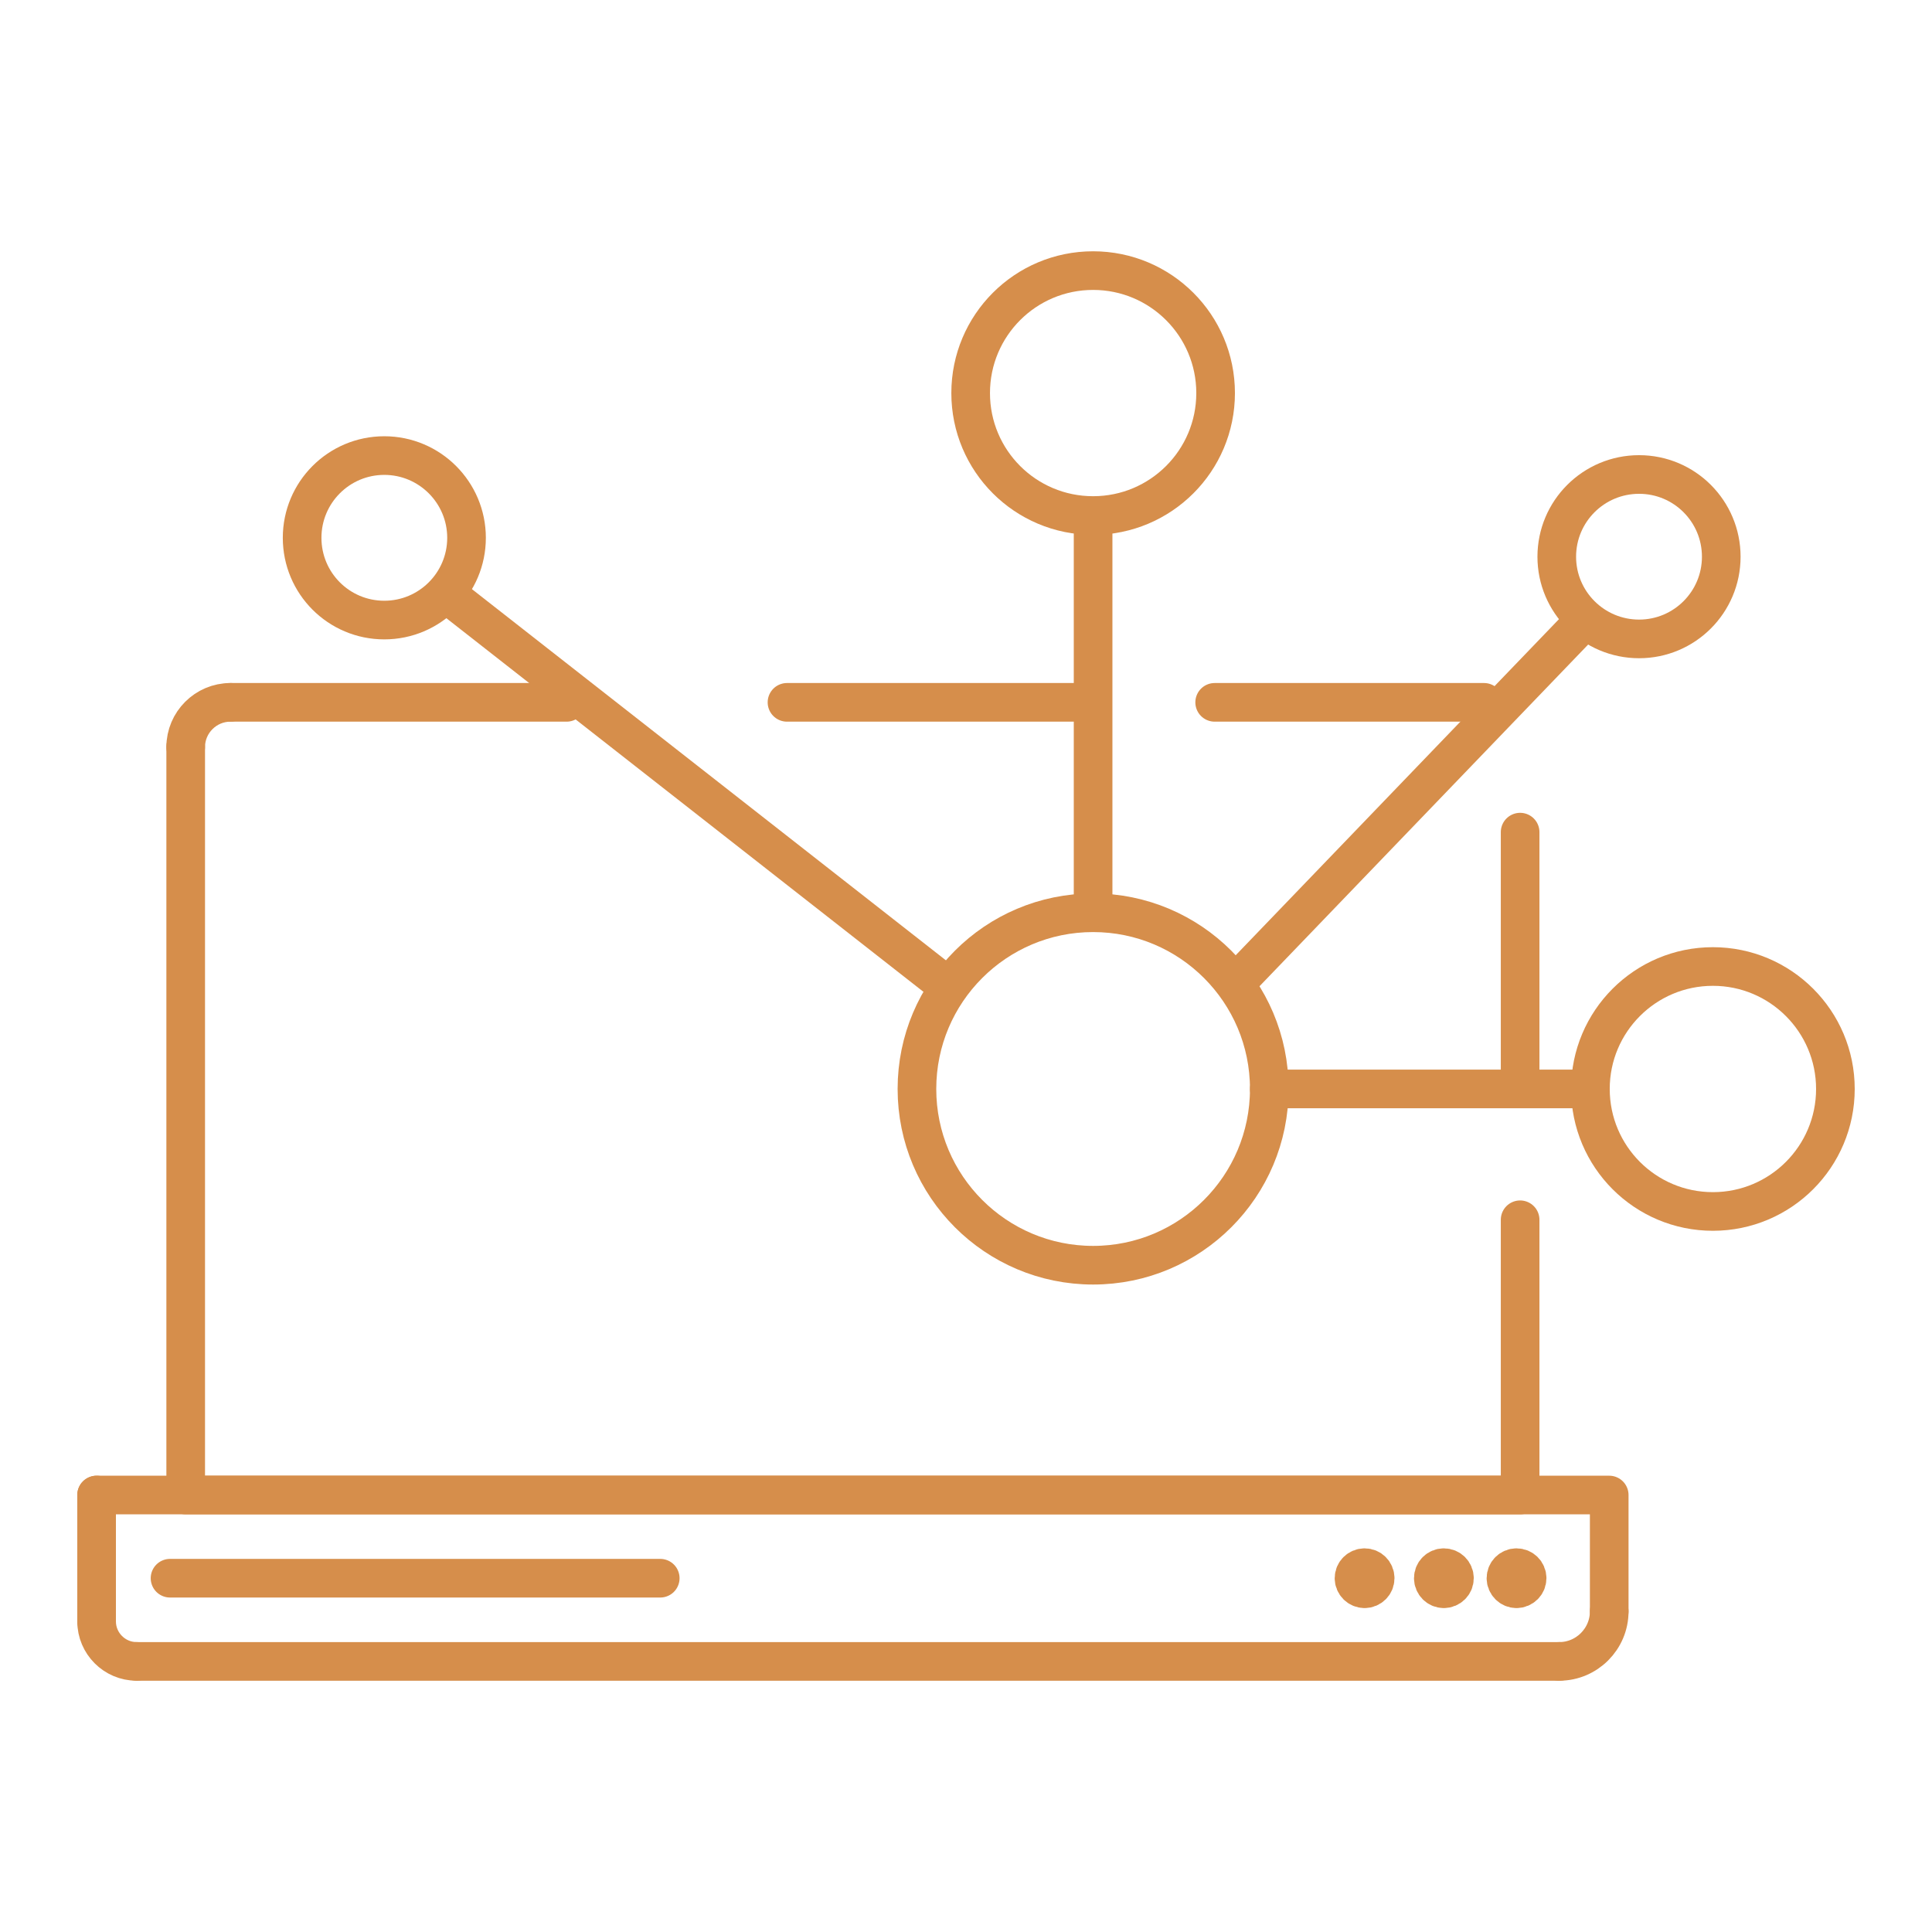
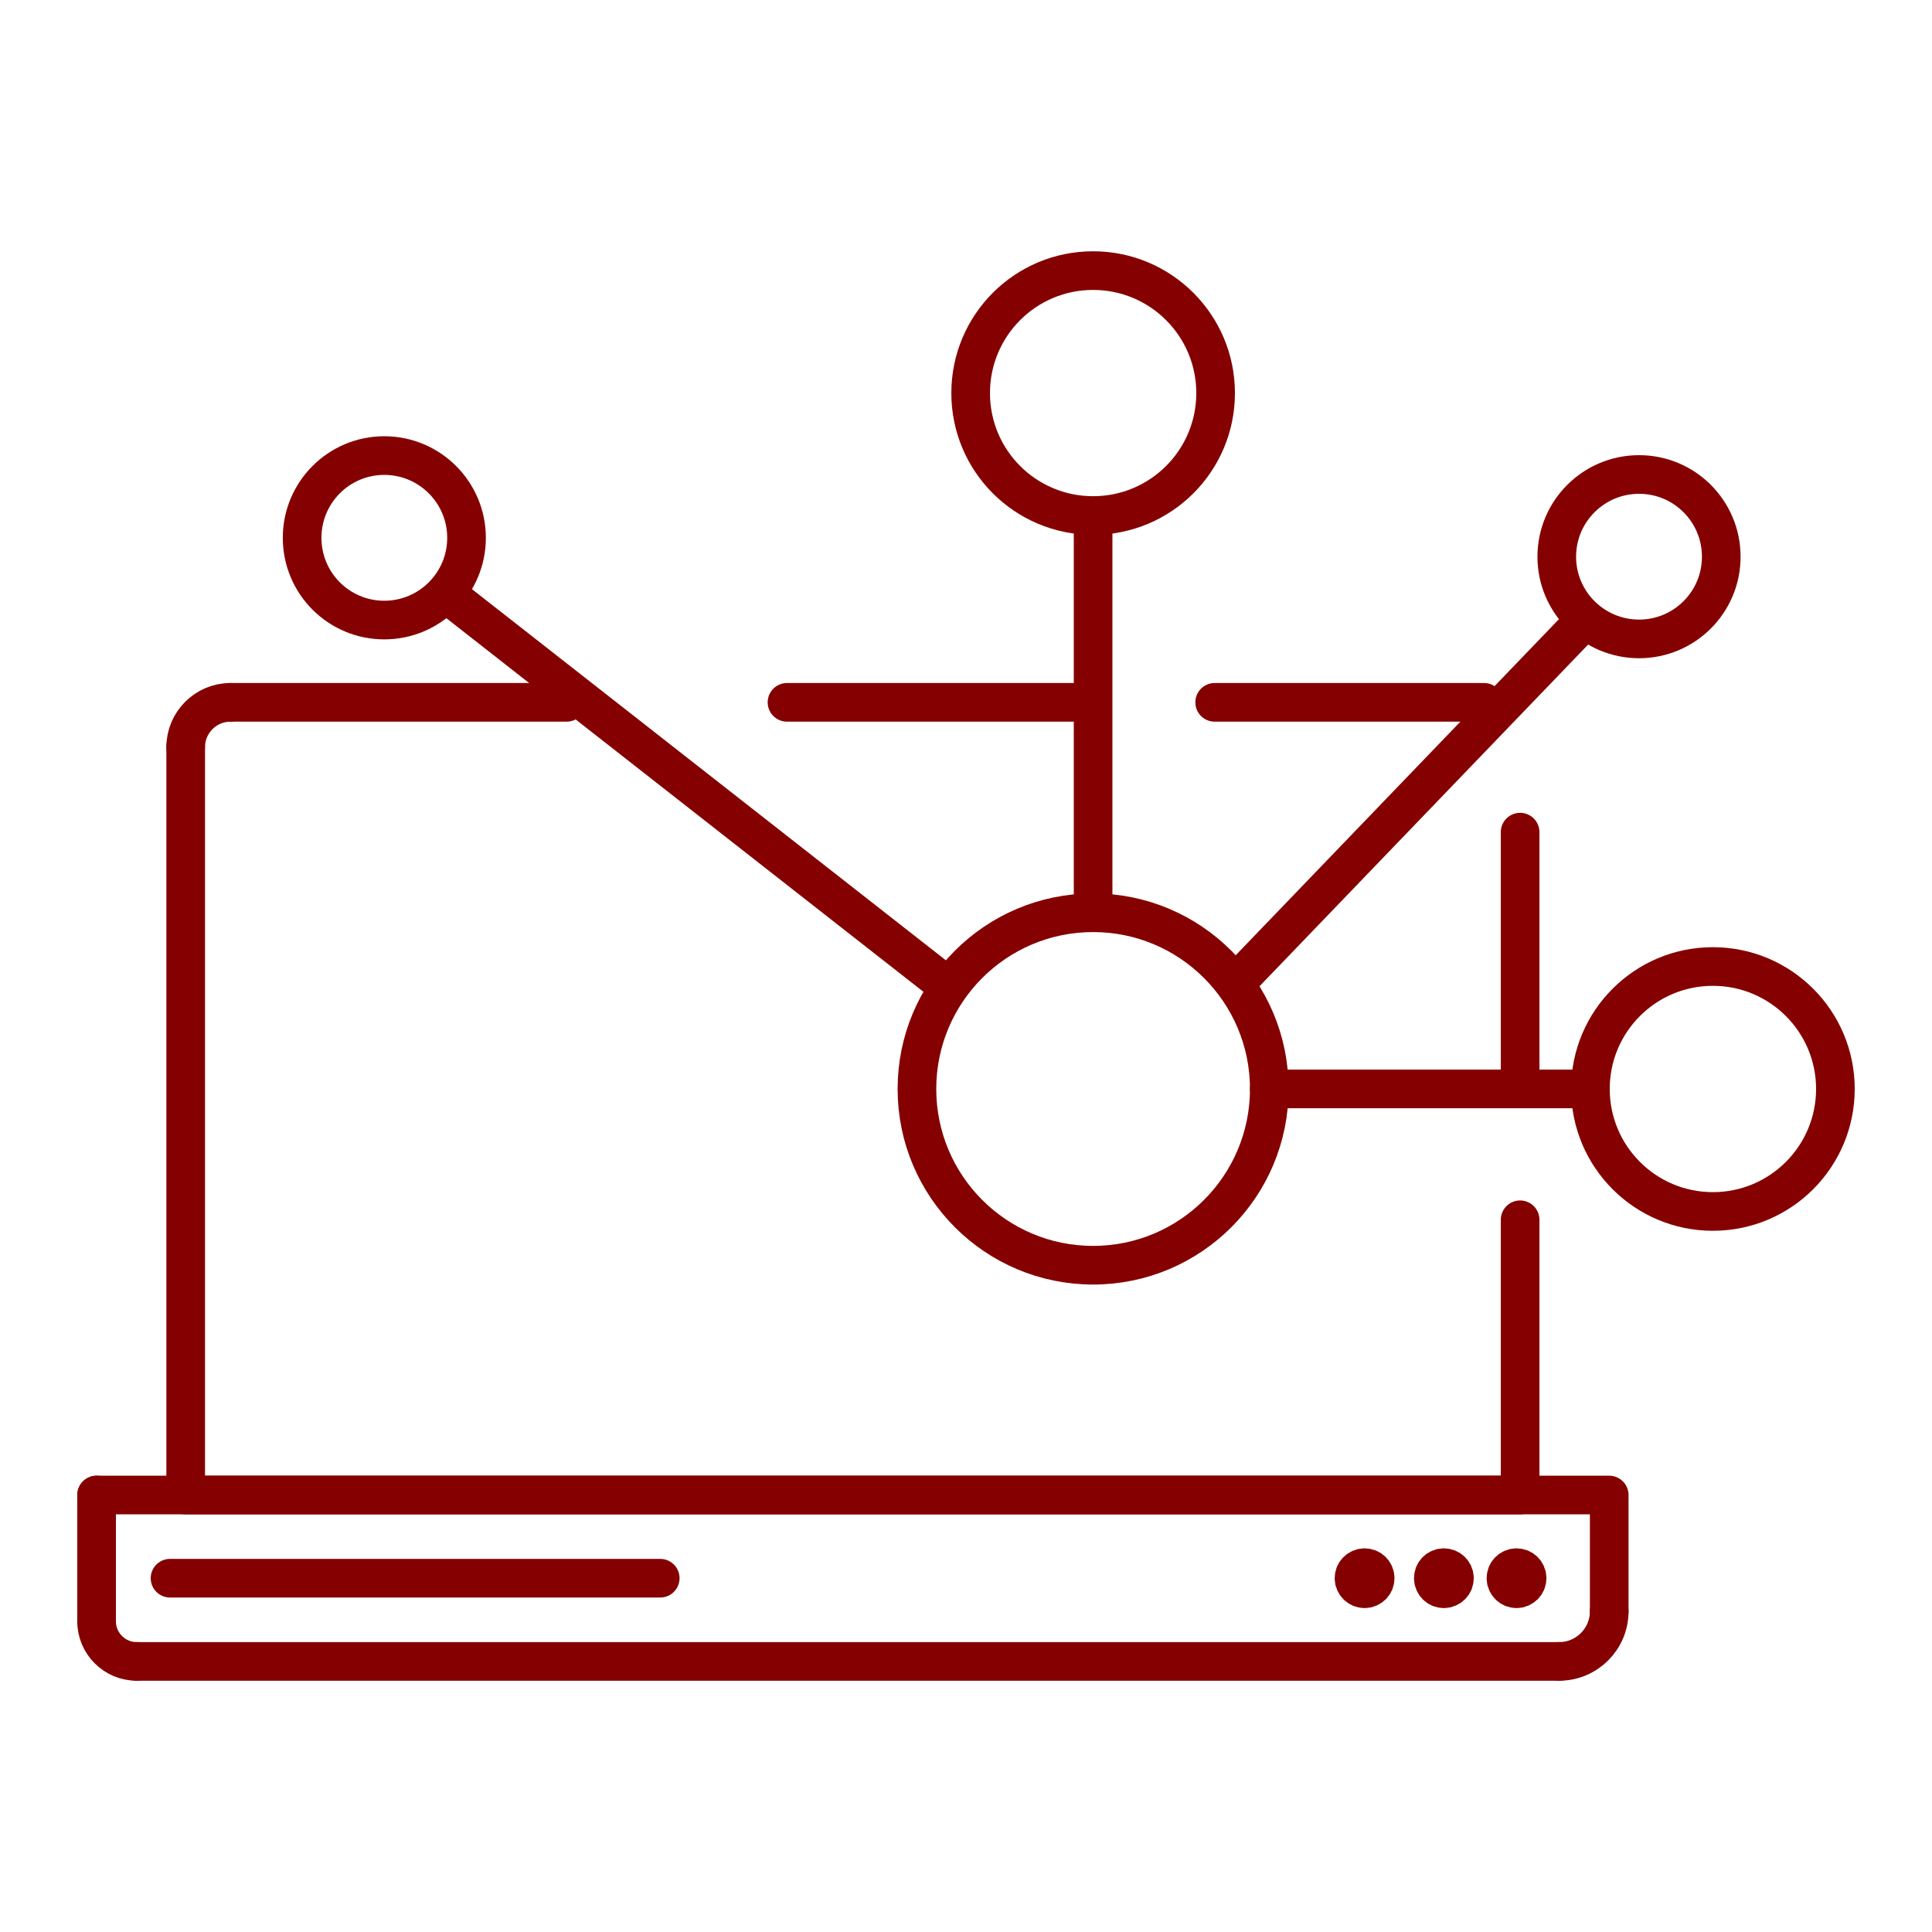
<svg xmlns="http://www.w3.org/2000/svg" enable-background="new 0 0 500 500" height="500px" id="Layer_1" version="1.1" viewBox="0 0 500 500" width="500px" xml:space="preserve">
  <g>
-     <polyline fill="none" points="   25,386.911 416.464,386.911 416.464,417.032  " stroke="#d68e4b" stroke-linecap="round" stroke-linejoin="round" stroke-miterlimit="2.613" stroke-width="10" />
-     <path d="   M416.464,417.032c0,7.129-5.825,12.936-12.917,12.936" fill="none" stroke="#d68e4b" stroke-linecap="round" stroke-linejoin="round" stroke-miterlimit="2.613" stroke-width="10" />
-     <line fill="none" stroke="#d68e4b" stroke-linecap="round" stroke-linejoin="round" stroke-miterlimit="2.613" stroke-width="10" x1="403.547" x2="35.337" y1="429.968" y2="429.968" />
-     <path d="   M35.337,429.968c-5.685,0-10.337-4.662-10.337-10.347" fill="none" stroke="#d68e4b" stroke-linecap="round" stroke-linejoin="round" stroke-miterlimit="2.613" stroke-width="10" />
-     <line fill="none" stroke="#d68e4b" stroke-linecap="round" stroke-linejoin="round" stroke-miterlimit="2.613" stroke-width="10" x1="25" x2="25" y1="419.621" y2="386.911" />
-     <line fill="none" stroke="#d68e4b" stroke-linecap="round" stroke-linejoin="round" stroke-miterlimit="2.613" stroke-width="10" x1="146.629" x2="59.633" y1="181.766" y2="181.766" />
-     <path d="   M59.633,181.766c-6.369,0-11.575,5.206-11.575,11.557" fill="none" stroke="#d68e4b" stroke-linecap="round" stroke-linejoin="round" stroke-miterlimit="2.613" stroke-width="10" />
-     <polyline fill="none" points="   48.058,193.322 48.058,386.911 393.406,386.911 393.406,315.674  " stroke="#d68e4b" stroke-linecap="round" stroke-linejoin="round" stroke-miterlimit="2.613" stroke-width="10" />
-     <line fill="none" stroke="#d68e4b" stroke-linecap="round" stroke-linejoin="round" stroke-miterlimit="2.613" stroke-width="10" x1="282.104" x2="203.673" y1="181.766" y2="181.766" />
-     <line fill="none" stroke="#d68e4b" stroke-linecap="round" stroke-linejoin="round" stroke-miterlimit="2.613" stroke-width="10" x1="384.063" x2="314.355" y1="181.766" y2="181.766" />
-     <line fill="none" stroke="#d68e4b" stroke-linecap="round" stroke-linejoin="round" stroke-miterlimit="2.613" stroke-width="10" x1="393.406" x2="393.406" y1="279.192" y2="215.357" />
-     <line fill="none" stroke="#d68e4b" stroke-linecap="round" stroke-linejoin="round" stroke-miterlimit="2.613" stroke-width="10" x1="44.005" x2="170.869" y1="408.439" y2="408.439" />
-     <path d="   M353.163,411.169c1.511,0,2.73-1.238,2.73-2.729c0-1.52-1.22-2.729-2.73-2.729c-1.51,0-2.748,1.21-2.748,2.729   C350.415,409.931,351.653,411.169,353.163,411.169" fill="none" stroke="#d68e4b" stroke-linecap="round" stroke-linejoin="round" stroke-miterlimit="2.613" stroke-width="10" />
-     <path d="   M373.66,411.169c1.52,0,2.749-1.238,2.749-2.729c0-1.52-1.229-2.729-2.749-2.729c-1.501,0-2.721,1.21-2.721,2.729   C370.939,409.931,372.159,411.169,373.66,411.169" fill="none" stroke="#d68e4b" stroke-linecap="round" stroke-linejoin="round" stroke-miterlimit="2.613" stroke-width="10" />
-     <path d="   M392.469,411.169c1.51,0,2.748-1.238,2.748-2.729c0-1.52-1.238-2.729-2.748-2.729c-1.492,0-2.73,1.21-2.73,2.729   C389.738,409.931,390.977,411.169,392.469,411.169" fill="none" stroke="#d68e4b" stroke-linecap="round" stroke-linejoin="round" stroke-miterlimit="2.613" stroke-width="10" />
-     <path d="   M328.492,281.819c0,25.188-20.422,45.618-45.6,45.618s-45.59-20.431-45.59-45.618c0-25.168,20.412-45.6,45.59-45.6   S328.492,256.651,328.492,281.819" fill="none" stroke="#d68e4b" stroke-linecap="round" stroke-linejoin="round" stroke-miterlimit="2.613" stroke-width="10" />
-     <path d="   M314.6,101.729c0,17.514-14.202,31.688-31.707,31.688c-17.514,0-31.688-14.174-31.688-31.688c0-17.514,14.174-31.697,31.688-31.697   C300.397,70.032,314.6,84.215,314.6,101.729" fill="none" stroke="#d68e4b" stroke-linecap="round" stroke-linejoin="round" stroke-miterlimit="2.613" stroke-width="10" />
-     <path d="   M475,281.819c0,17.514-14.193,31.707-31.707,31.707s-31.697-14.193-31.697-31.707c0-17.495,14.184-31.688,31.697-31.688   S475,264.324,475,281.819" fill="none" stroke="#d68e4b" stroke-linecap="round" stroke-linejoin="round" stroke-miterlimit="2.613" stroke-width="10" />
-     <path d="   M445.46,144.083c0,11.735-9.512,21.266-21.266,21.266c-11.764,0-21.304-9.53-21.304-21.266c0-11.764,9.54-21.285,21.304-21.285   C435.948,122.798,445.46,132.319,445.46,144.083" fill="none" stroke="#d68e4b" stroke-linecap="round" stroke-linejoin="round" stroke-miterlimit="2.613" stroke-width="10" />
-     <path d="   M120.738,139.187c0,11.763-9.54,21.284-21.284,21.284c-11.764,0-21.266-9.521-21.266-21.284c0-11.745,9.502-21.285,21.266-21.285   C111.198,117.901,120.738,127.441,120.738,139.187" fill="none" stroke="#d68e4b" stroke-linecap="round" stroke-linejoin="round" stroke-miterlimit="2.613" stroke-width="10" />
-     <line fill="none" stroke="#d68e4b" stroke-linecap="round" stroke-linejoin="round" stroke-miterlimit="2.613" stroke-width="10" x1="320.162" x2="410.17" y1="254.053" y2="160.471" />
-     <line fill="none" stroke="#d68e4b" stroke-linecap="round" stroke-linejoin="round" stroke-miterlimit="2.613" stroke-width="10" x1="282.893" x2="282.893" y1="234.841" y2="134.205" />
-     <polyline fill="none" points="   328.492,281.819 392.149,281.819 411.596,281.819  " stroke="#d68e4b" stroke-linecap="round" stroke-linejoin="round" stroke-miterlimit="2.613" stroke-width="10" />
-     <line fill="none" stroke="#d68e4b" stroke-linecap="round" stroke-linejoin="round" stroke-miterlimit="2.613" stroke-width="10" x1="115.514" x2="244.686" y1="153.633" y2="254.794" />
+     <polyline fill="none" points="   25,386.911 416.464,386.911 416.464,417.032  " stroke="#850000" stroke-linecap="round" stroke-linejoin="round" stroke-miterlimit="2.613" stroke-width="10" />
+     <path d="   M416.464,417.032c0,7.129-5.825,12.936-12.917,12.936" fill="none" stroke="#850000" stroke-linecap="round" stroke-linejoin="round" stroke-miterlimit="2.613" stroke-width="10" />
+     <line fill="none" stroke="#850000" stroke-linecap="round" stroke-linejoin="round" stroke-miterlimit="2.613" stroke-width="10" x1="403.547" x2="35.337" y1="429.968" y2="429.968" />
+     <path d="   M35.337,429.968c-5.685,0-10.337-4.662-10.337-10.347" fill="none" stroke="#850000" stroke-linecap="round" stroke-linejoin="round" stroke-miterlimit="2.613" stroke-width="10" />
+     <line fill="none" stroke="#850000" stroke-linecap="round" stroke-linejoin="round" stroke-miterlimit="2.613" stroke-width="10" x1="25" x2="25" y1="419.621" y2="386.911" />
+     <line fill="none" stroke="#850000" stroke-linecap="round" stroke-linejoin="round" stroke-miterlimit="2.613" stroke-width="10" x1="146.629" x2="59.633" y1="181.766" y2="181.766" />
+     <path d="   M59.633,181.766c-6.369,0-11.575,5.206-11.575,11.557" fill="none" stroke="#850000" stroke-linecap="round" stroke-linejoin="round" stroke-miterlimit="2.613" stroke-width="10" />
+     <polyline fill="none" points="   48.058,193.322 48.058,386.911 393.406,386.911 393.406,315.674  " stroke="#850000" stroke-linecap="round" stroke-linejoin="round" stroke-miterlimit="2.613" stroke-width="10" />
+     <line fill="none" stroke="#850000" stroke-linecap="round" stroke-linejoin="round" stroke-miterlimit="2.613" stroke-width="10" x1="282.104" x2="203.673" y1="181.766" y2="181.766" />
+     <line fill="none" stroke="#850000" stroke-linecap="round" stroke-linejoin="round" stroke-miterlimit="2.613" stroke-width="10" x1="384.063" x2="314.355" y1="181.766" y2="181.766" />
+     <line fill="none" stroke="#850000" stroke-linecap="round" stroke-linejoin="round" stroke-miterlimit="2.613" stroke-width="10" x1="393.406" x2="393.406" y1="279.192" y2="215.357" />
+     <line fill="none" stroke="#850000" stroke-linecap="round" stroke-linejoin="round" stroke-miterlimit="2.613" stroke-width="10" x1="44.005" x2="170.869" y1="408.439" y2="408.439" />
+     <path d="   M353.163,411.169c1.511,0,2.73-1.238,2.73-2.729c0-1.52-1.22-2.729-2.73-2.729c-1.51,0-2.748,1.21-2.748,2.729   C350.415,409.931,351.653,411.169,353.163,411.169" fill="none" stroke="#850000" stroke-linecap="round" stroke-linejoin="round" stroke-miterlimit="2.613" stroke-width="10" />
+     <path d="   M373.66,411.169c1.52,0,2.749-1.238,2.749-2.729c0-1.52-1.229-2.729-2.749-2.729c-1.501,0-2.721,1.21-2.721,2.729   C370.939,409.931,372.159,411.169,373.66,411.169" fill="none" stroke="#850000" stroke-linecap="round" stroke-linejoin="round" stroke-miterlimit="2.613" stroke-width="10" />
+     <path d="   M392.469,411.169c1.51,0,2.748-1.238,2.748-2.729c0-1.52-1.238-2.729-2.748-2.729c-1.492,0-2.73,1.21-2.73,2.729   C389.738,409.931,390.977,411.169,392.469,411.169" fill="none" stroke="#850000" stroke-linecap="round" stroke-linejoin="round" stroke-miterlimit="2.613" stroke-width="10" />
+     <path d="   M328.492,281.819c0,25.188-20.422,45.618-45.6,45.618s-45.59-20.431-45.59-45.618c0-25.168,20.412-45.6,45.59-45.6   S328.492,256.651,328.492,281.819" fill="none" stroke="#850000" stroke-linecap="round" stroke-linejoin="round" stroke-miterlimit="2.613" stroke-width="10" />
+     <path d="   M314.6,101.729c0,17.514-14.202,31.688-31.707,31.688c-17.514,0-31.688-14.174-31.688-31.688c0-17.514,14.174-31.697,31.688-31.697   C300.397,70.032,314.6,84.215,314.6,101.729" fill="none" stroke="#850000" stroke-linecap="round" stroke-linejoin="round" stroke-miterlimit="2.613" stroke-width="10" />
+     <path d="   M475,281.819c0,17.514-14.193,31.707-31.707,31.707s-31.697-14.193-31.697-31.707c0-17.495,14.184-31.688,31.697-31.688   S475,264.324,475,281.819" fill="none" stroke="#850000" stroke-linecap="round" stroke-linejoin="round" stroke-miterlimit="2.613" stroke-width="10" />
+     <path d="   M445.46,144.083c0,11.735-9.512,21.266-21.266,21.266c-11.764,0-21.304-9.53-21.304-21.266c0-11.764,9.54-21.285,21.304-21.285   C435.948,122.798,445.46,132.319,445.46,144.083" fill="none" stroke="#850000" stroke-linecap="round" stroke-linejoin="round" stroke-miterlimit="2.613" stroke-width="10" />
+     <path d="   M120.738,139.187c0,11.763-9.54,21.284-21.284,21.284c-11.764,0-21.266-9.521-21.266-21.284c0-11.745,9.502-21.285,21.266-21.285   C111.198,117.901,120.738,127.441,120.738,139.187" fill="none" stroke="#850000" stroke-linecap="round" stroke-linejoin="round" stroke-miterlimit="2.613" stroke-width="10" />
+     <line fill="none" stroke="#850000" stroke-linecap="round" stroke-linejoin="round" stroke-miterlimit="2.613" stroke-width="10" x1="320.162" x2="410.17" y1="254.053" y2="160.471" />
+     <line fill="none" stroke="#850000" stroke-linecap="round" stroke-linejoin="round" stroke-miterlimit="2.613" stroke-width="10" x1="282.893" x2="282.893" y1="234.841" y2="134.205" />
+     <polyline fill="none" points="   328.492,281.819 392.149,281.819 411.596,281.819  " stroke="#850000" stroke-linecap="round" stroke-linejoin="round" stroke-miterlimit="2.613" stroke-width="10" />
+     <line fill="none" stroke="#850000" stroke-linecap="round" stroke-linejoin="round" stroke-miterlimit="2.613" stroke-width="10" x1="115.514" x2="244.686" y1="153.633" y2="254.794" />
  </g>
</svg>
